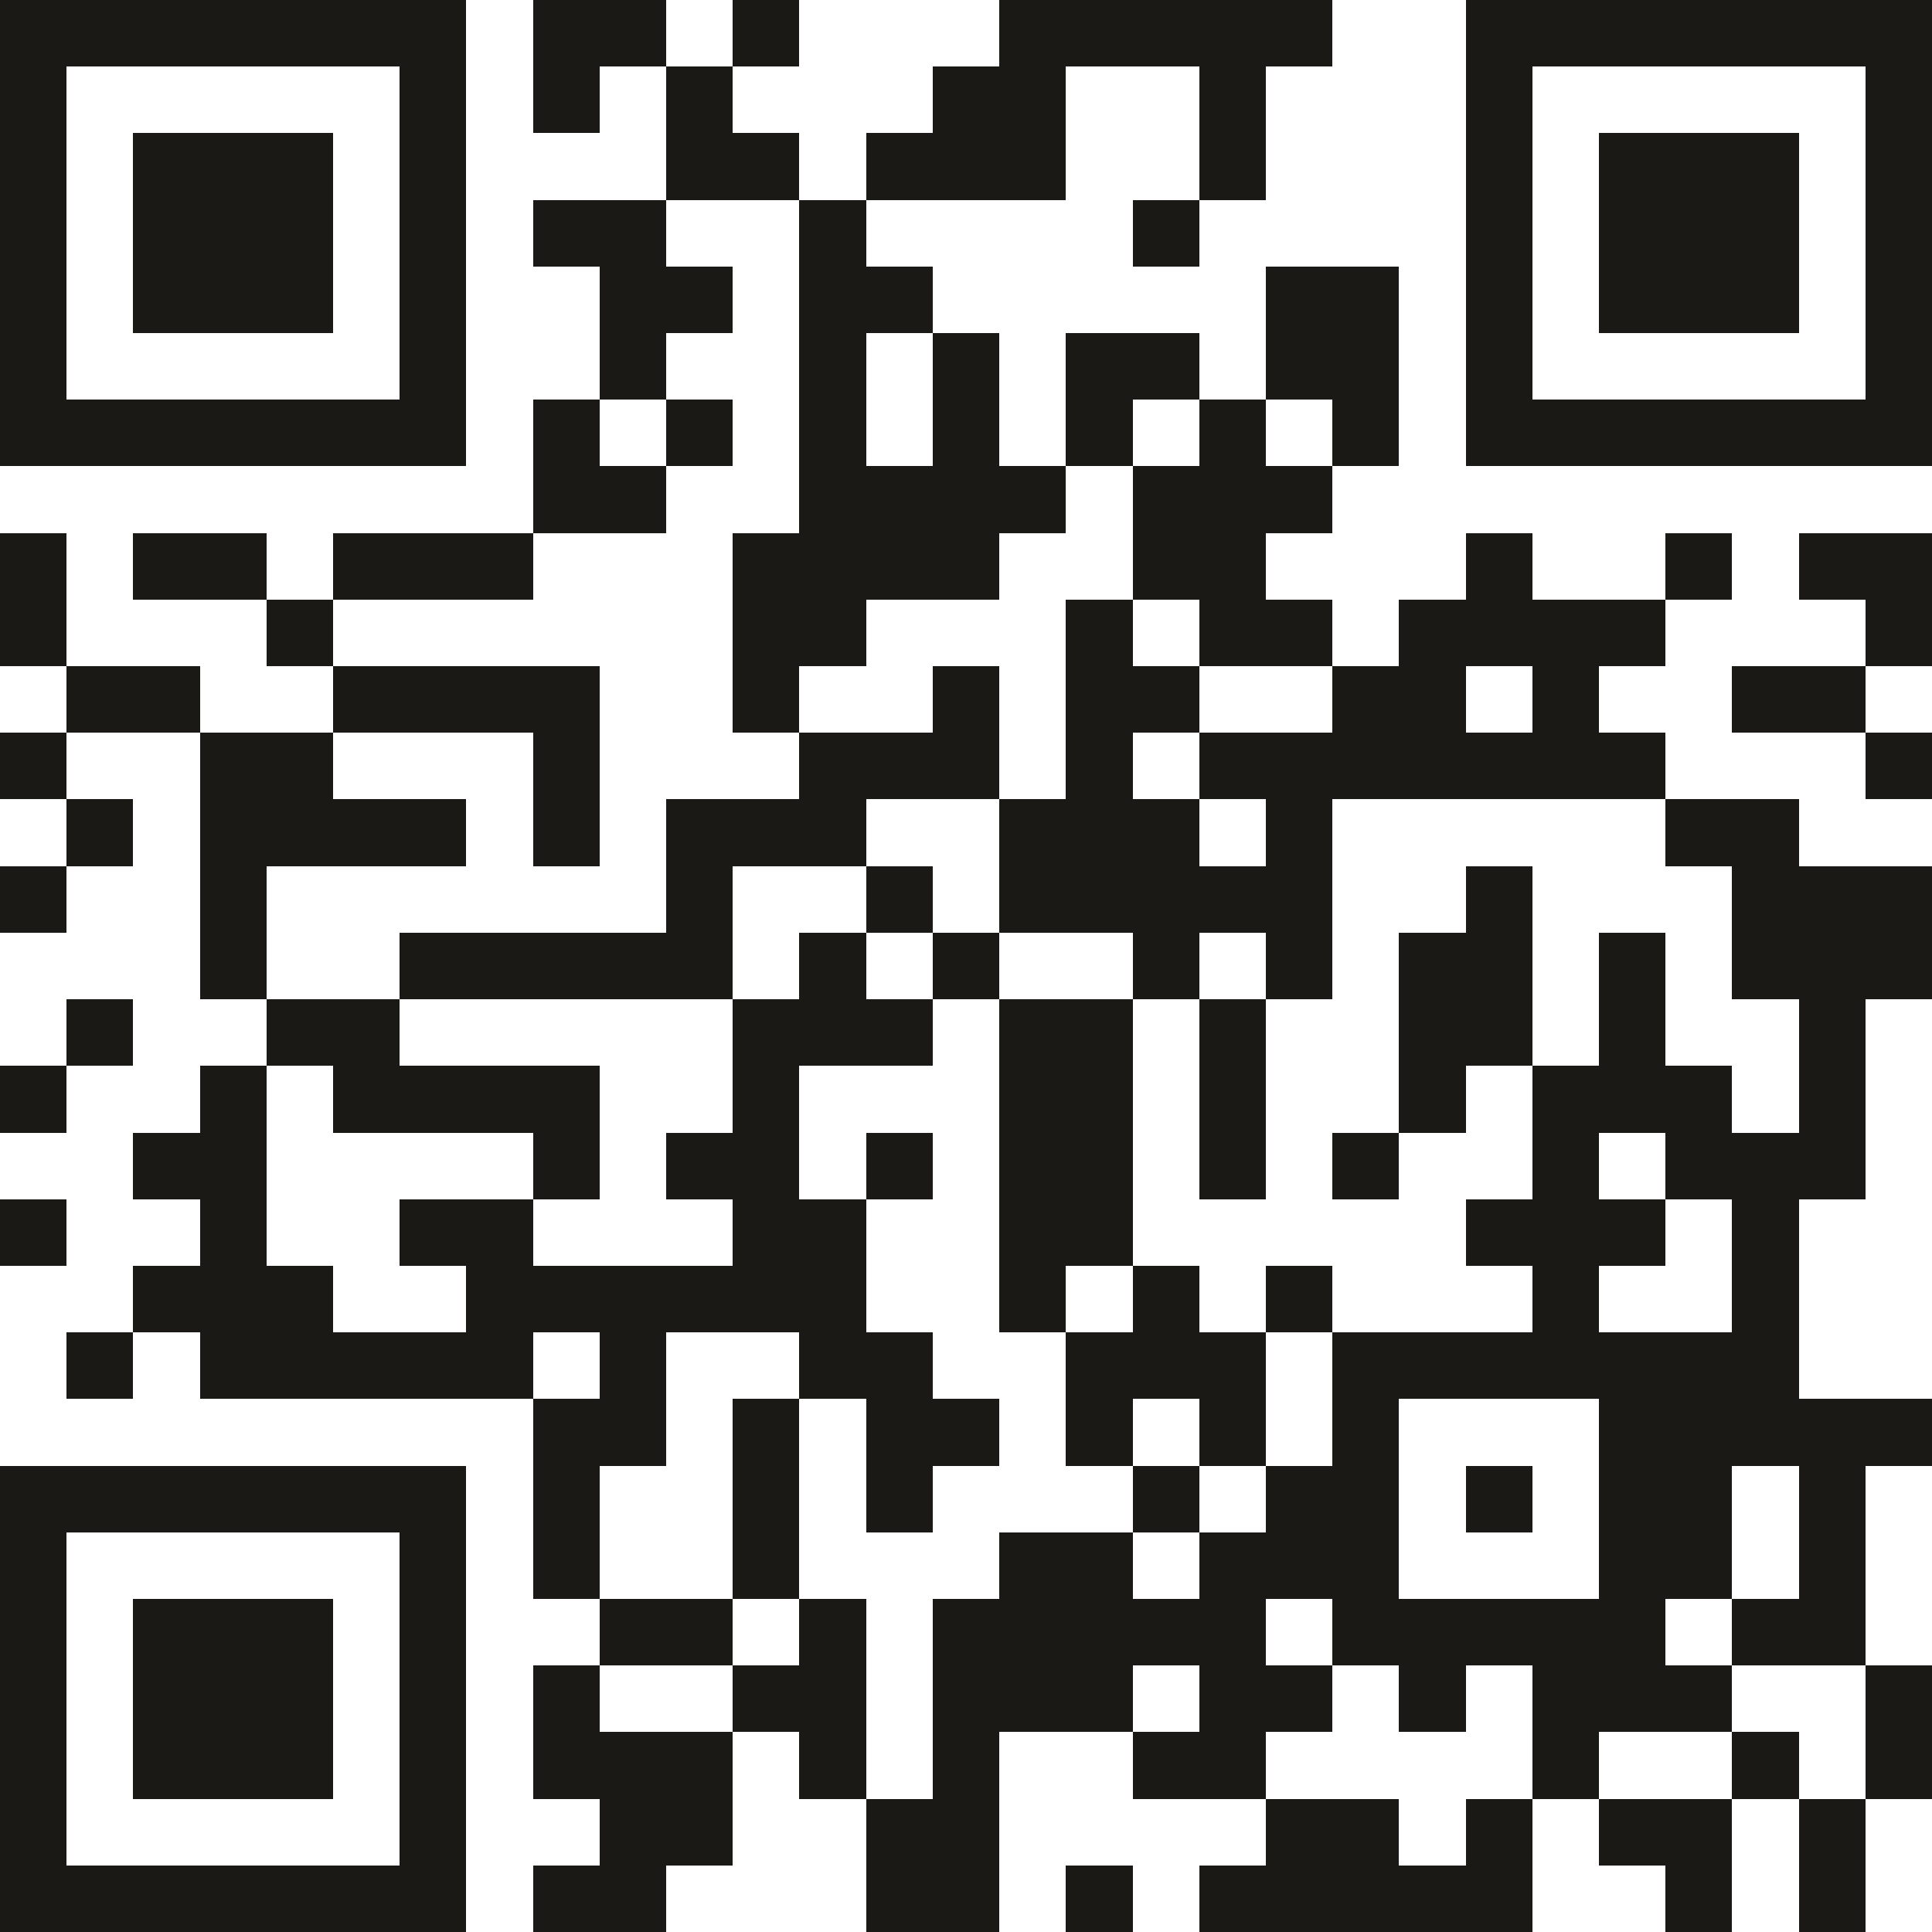
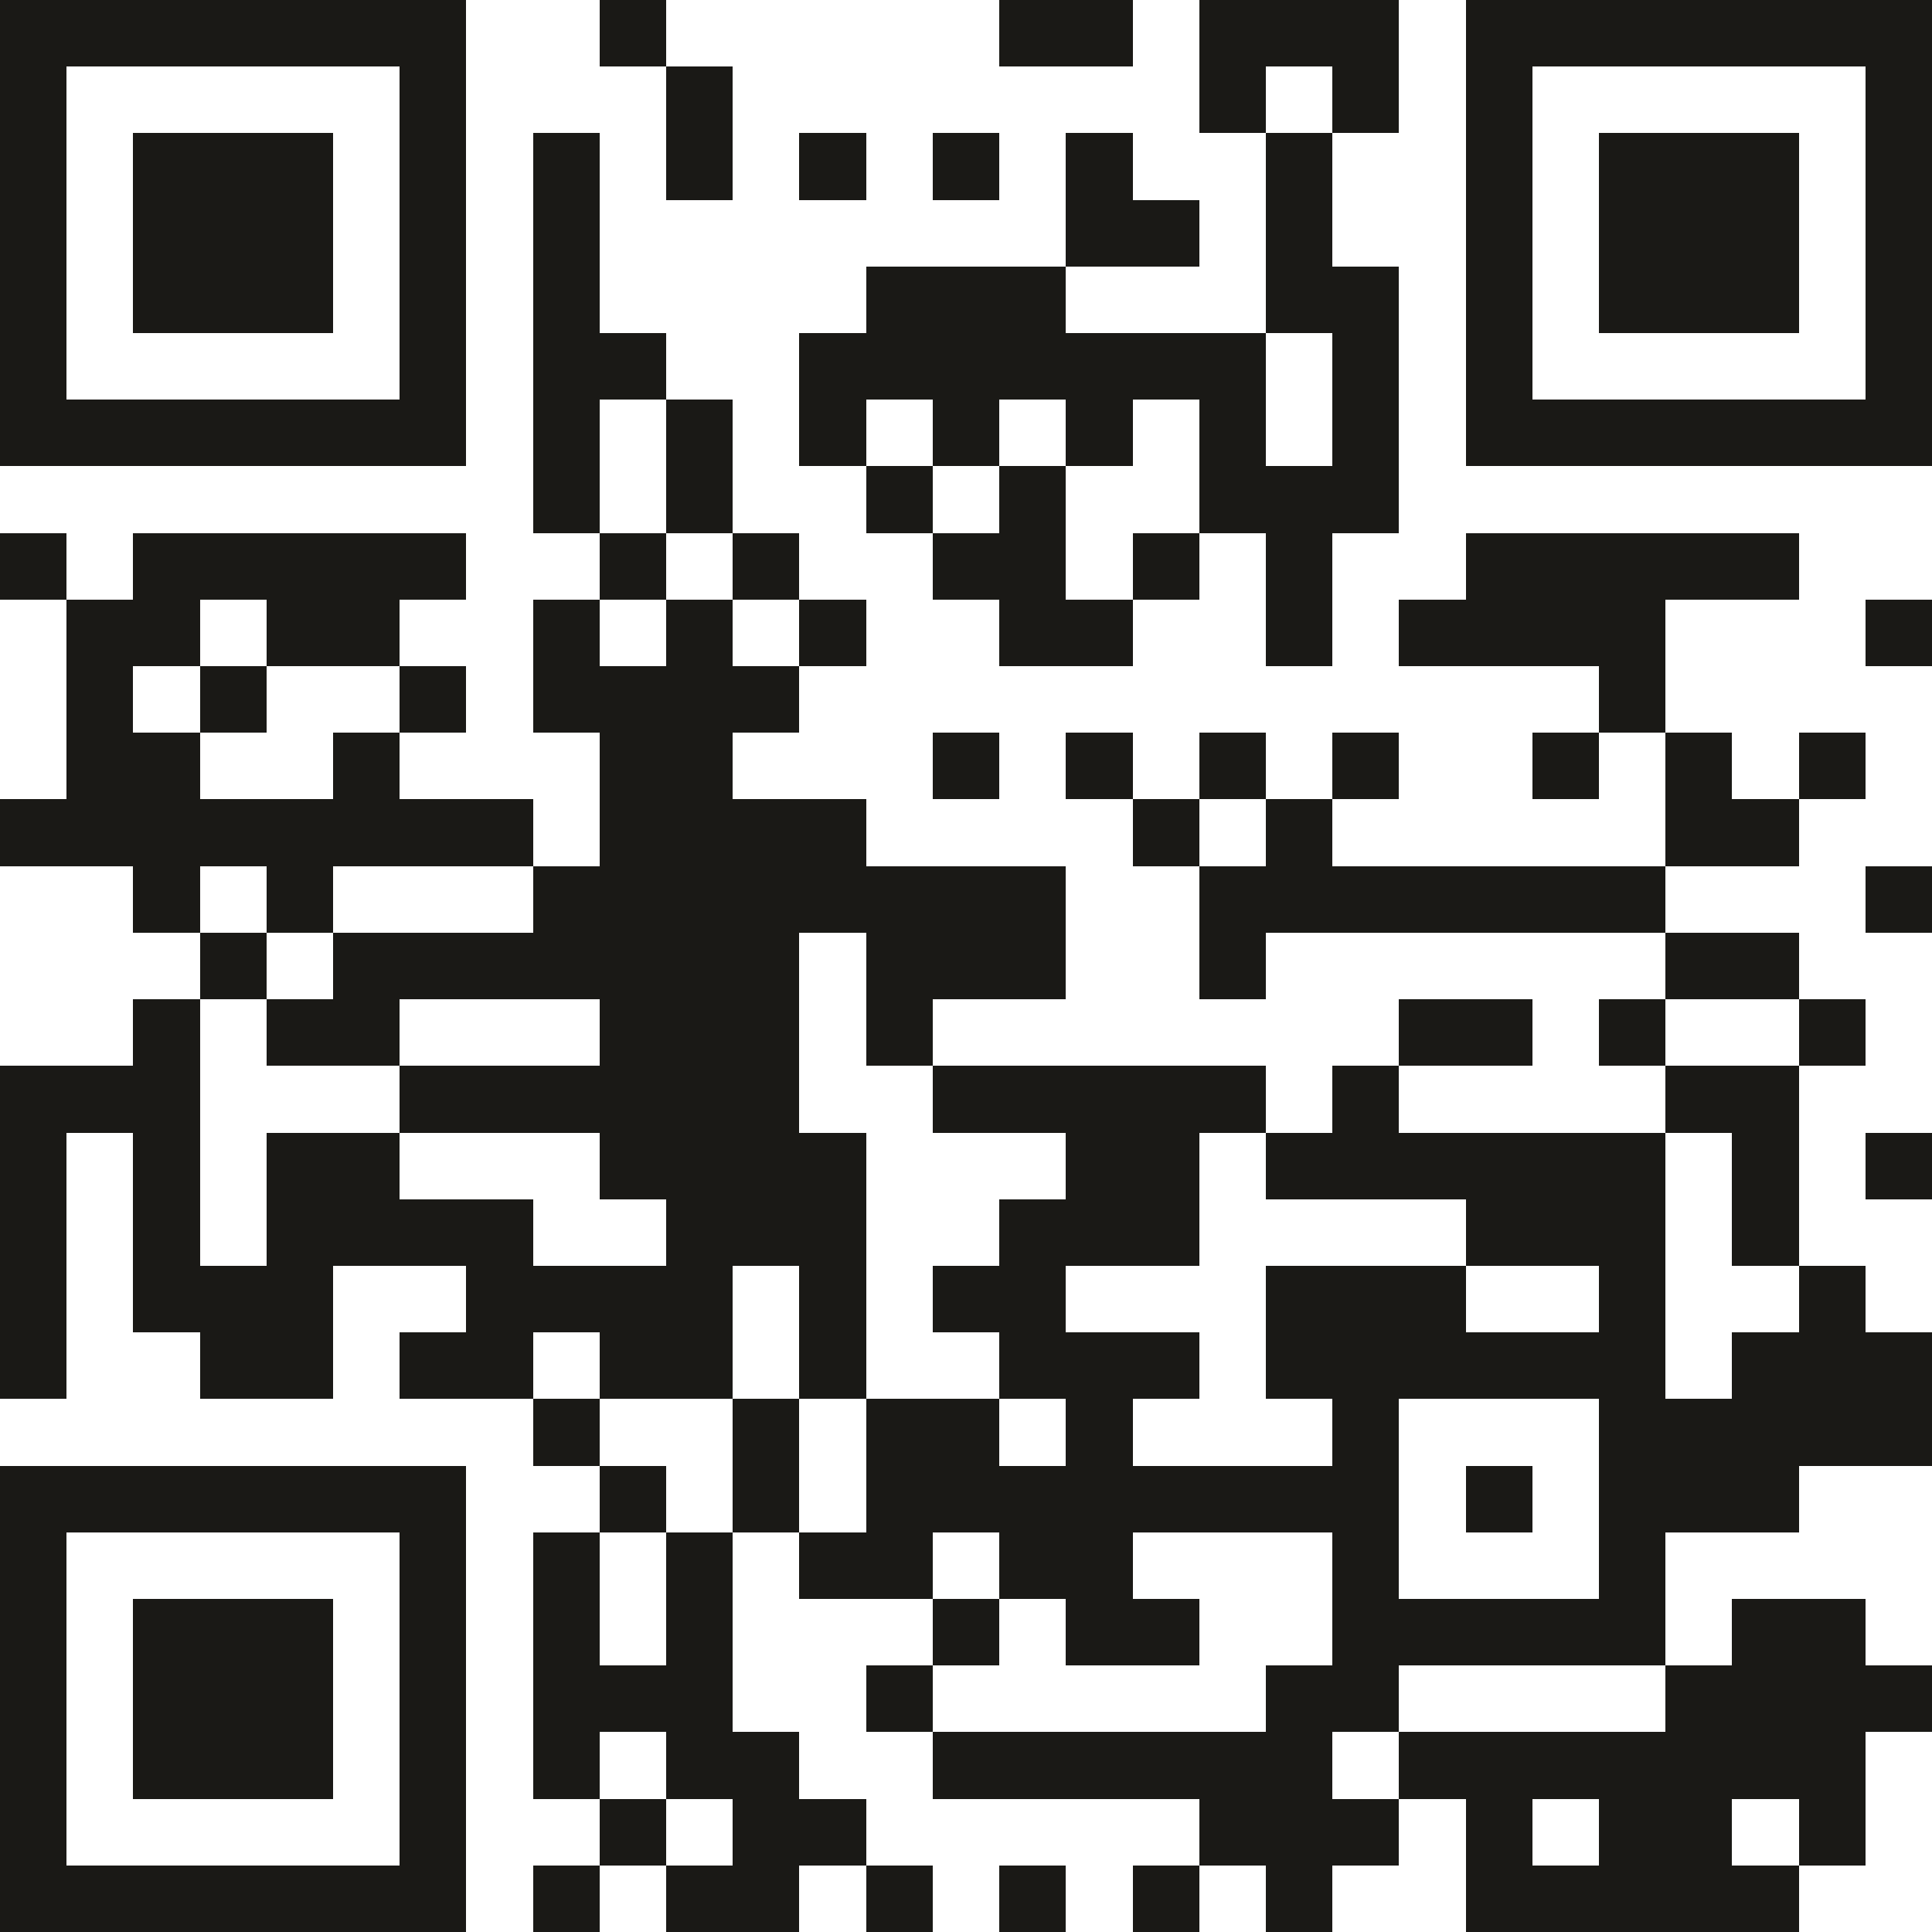
- <svg xmlns="http://www.w3.org/2000/svg" role="img" aria-label="QR: tableflow.pl/#/karta" viewBox="0 0 29 29" shape-rendering="crispEdges">
-   <path stroke="#1a1916" d="M0 0.5h7m1 0h2m1 0h1m3 0h5m2 0h7M0 1.5h1m5 0h1m1 0h1m1 0h1m3 0h2m2 0h1m3 0h1m5 0h1M0 2.5h1m1 0h3m1 0h1m3 0h2m1 0h3m2 0h1m3 0h1m1 0h3m1 0h1M0 3.5h1m1 0h3m1 0h1m1 0h2m2 0h1m4 0h1m4 0h1m1 0h3m1 0h1M0 4.5h1m1 0h3m1 0h1m2 0h2m1 0h2m5 0h2m1 0h1m1 0h3m1 0h1M0 5.5h1m5 0h1m2 0h1m2 0h1m1 0h1m1 0h2m1 0h2m1 0h1m5 0h1M0 6.5h7m1 0h1m1 0h1m1 0h1m1 0h1m1 0h1m1 0h1m1 0h1m1 0h7M8 7.5h2m2 0h4m1 0h3M0 8.5h1m1 0h2m1 0h3m3 0h4m2 0h2m3 0h1m2 0h1m1 0h2M0 9.5h1m3 0h1m6 0h2m3 0h1m1 0h2m1 0h4m3 0h1M1 10.5h2m2 0h4m2 0h1m2 0h1m1 0h2m2 0h2m1 0h1m2 0h2M0 11.5h1m2 0h2m3 0h1m3 0h3m1 0h1m1 0h7m3 0h1M1 12.5h1m1 0h4m1 0h1m1 0h3m2 0h3m1 0h1m5 0h2M0 13.5h1m2 0h1m6 0h1m2 0h1m1 0h5m2 0h1m3 0h3M3 14.5h1m2 0h5m1 0h1m1 0h1m2 0h1m1 0h1m1 0h2m1 0h1m1 0h3M1 15.5h1m2 0h2m5 0h3m1 0h2m1 0h1m2 0h2m1 0h1m2 0h1M0 16.5h1m2 0h1m1 0h4m2 0h1m3 0h2m1 0h1m2 0h1m1 0h3m1 0h1M2 17.5h2m4 0h1m1 0h2m1 0h1m1 0h2m1 0h1m1 0h1m2 0h1m1 0h3M0 18.5h1m2 0h1m2 0h2m3 0h2m2 0h2m5 0h3m1 0h1M2 19.5h3m2 0h6m2 0h1m1 0h1m1 0h1m3 0h1m2 0h1M1 20.5h1m1 0h5m1 0h1m2 0h2m2 0h3m1 0h7M8 21.5h2m1 0h1m1 0h2m1 0h1m1 0h1m1 0h1m3 0h5M0 22.5h7m1 0h1m2 0h1m1 0h1m3 0h1m1 0h2m1 0h1m1 0h2m1 0h1M0 23.5h1m5 0h1m1 0h1m2 0h1m3 0h2m1 0h3m3 0h2m1 0h1M0 24.5h1m1 0h3m1 0h1m2 0h2m1 0h1m1 0h5m1 0h5m1 0h2M0 25.5h1m1 0h3m1 0h1m1 0h1m2 0h2m1 0h3m1 0h2m1 0h1m1 0h3m2 0h1M0 26.5h1m1 0h3m1 0h1m1 0h3m1 0h1m1 0h1m2 0h2m4 0h1m2 0h1m1 0h1M0 27.5h1m5 0h1m2 0h2m2 0h2m4 0h2m1 0h1m1 0h2m1 0h1M0 28.5h7m1 0h2m3 0h2m1 0h1m1 0h5m2 0h1m1 0h1" />
+ <svg xmlns="http://www.w3.org/2000/svg" role="img" aria-label="QR: tableflow.pl/karta" viewBox="0 0 29 29" shape-rendering="crispEdges">
+   <path stroke="#1a1916" d="M0 0.5h7m2 0h1m5 0h2m1 0h3m1 0h7M0 1.5h1m5 0h1m3 0h1m7 0h1m1 0h1m1 0h1m5 0h1M0 2.5h1m1 0h3m1 0h1m1 0h1m1 0h1m1 0h1m1 0h1m1 0h1m2 0h1m2 0h1m1 0h3m1 0h1M0 3.5h1m1 0h3m1 0h1m1 0h1m7 0h2m1 0h1m2 0h1m1 0h3m1 0h1M0 4.5h1m1 0h3m1 0h1m1 0h1m4 0h3m3 0h2m1 0h1m1 0h3m1 0h1M0 5.5h1m5 0h1m1 0h2m2 0h7m1 0h1m1 0h1m5 0h1M0 6.5h7m1 0h1m1 0h1m1 0h1m1 0h1m1 0h1m1 0h1m1 0h1m1 0h7M8 7.5h1m1 0h1m2 0h1m1 0h1m2 0h3M0 8.5h1m1 0h5m2 0h1m1 0h1m2 0h2m1 0h1m1 0h1m2 0h5M1 9.5h2m1 0h2m2 0h1m1 0h1m1 0h1m2 0h2m2 0h1m1 0h4m3 0h1M1 10.5h1m1 0h1m2 0h1m1 0h4m12 0h1M1 11.5h2m2 0h1m3 0h2m3 0h1m1 0h1m1 0h1m1 0h1m2 0h1m1 0h1m1 0h1M0 12.5h8m1 0h4m4 0h1m1 0h1m5 0h2M2 13.5h1m1 0h1m3 0h8m2 0h7m3 0h1M3 14.5h1m1 0h7m1 0h3m2 0h1m6 0h2M2 15.5h1m1 0h2m3 0h3m1 0h1m7 0h2m1 0h1m2 0h1M0 16.5h3m3 0h6m2 0h5m1 0h1m4 0h2M0 17.5h1m1 0h1m1 0h2m3 0h4m3 0h2m1 0h6m1 0h1m1 0h1M0 18.5h1m1 0h1m1 0h4m2 0h3m2 0h3m4 0h3m1 0h1M0 19.5h1m1 0h3m2 0h4m1 0h1m1 0h2m3 0h3m2 0h1m2 0h1M0 20.5h1m2 0h2m1 0h2m1 0h2m1 0h1m2 0h3m1 0h6m1 0h3M8 21.5h1m2 0h1m1 0h2m1 0h1m3 0h1m3 0h5M0 22.5h7m2 0h1m1 0h1m1 0h8m1 0h1m1 0h3M0 23.5h1m5 0h1m1 0h1m1 0h1m1 0h2m1 0h2m3 0h1m3 0h1M0 24.5h1m1 0h3m1 0h1m1 0h1m1 0h1m3 0h1m1 0h2m2 0h5m1 0h2M0 25.5h1m1 0h3m1 0h1m1 0h3m2 0h1m5 0h2m4 0h4M0 26.5h1m1 0h3m1 0h1m1 0h1m1 0h2m2 0h6m1 0h7M0 27.5h1m5 0h1m2 0h1m1 0h2m5 0h3m1 0h1m1 0h2m1 0h1M0 28.5h7m1 0h1m1 0h2m1 0h1m1 0h1m1 0h1m1 0h1m2 0h5" />
</svg>
